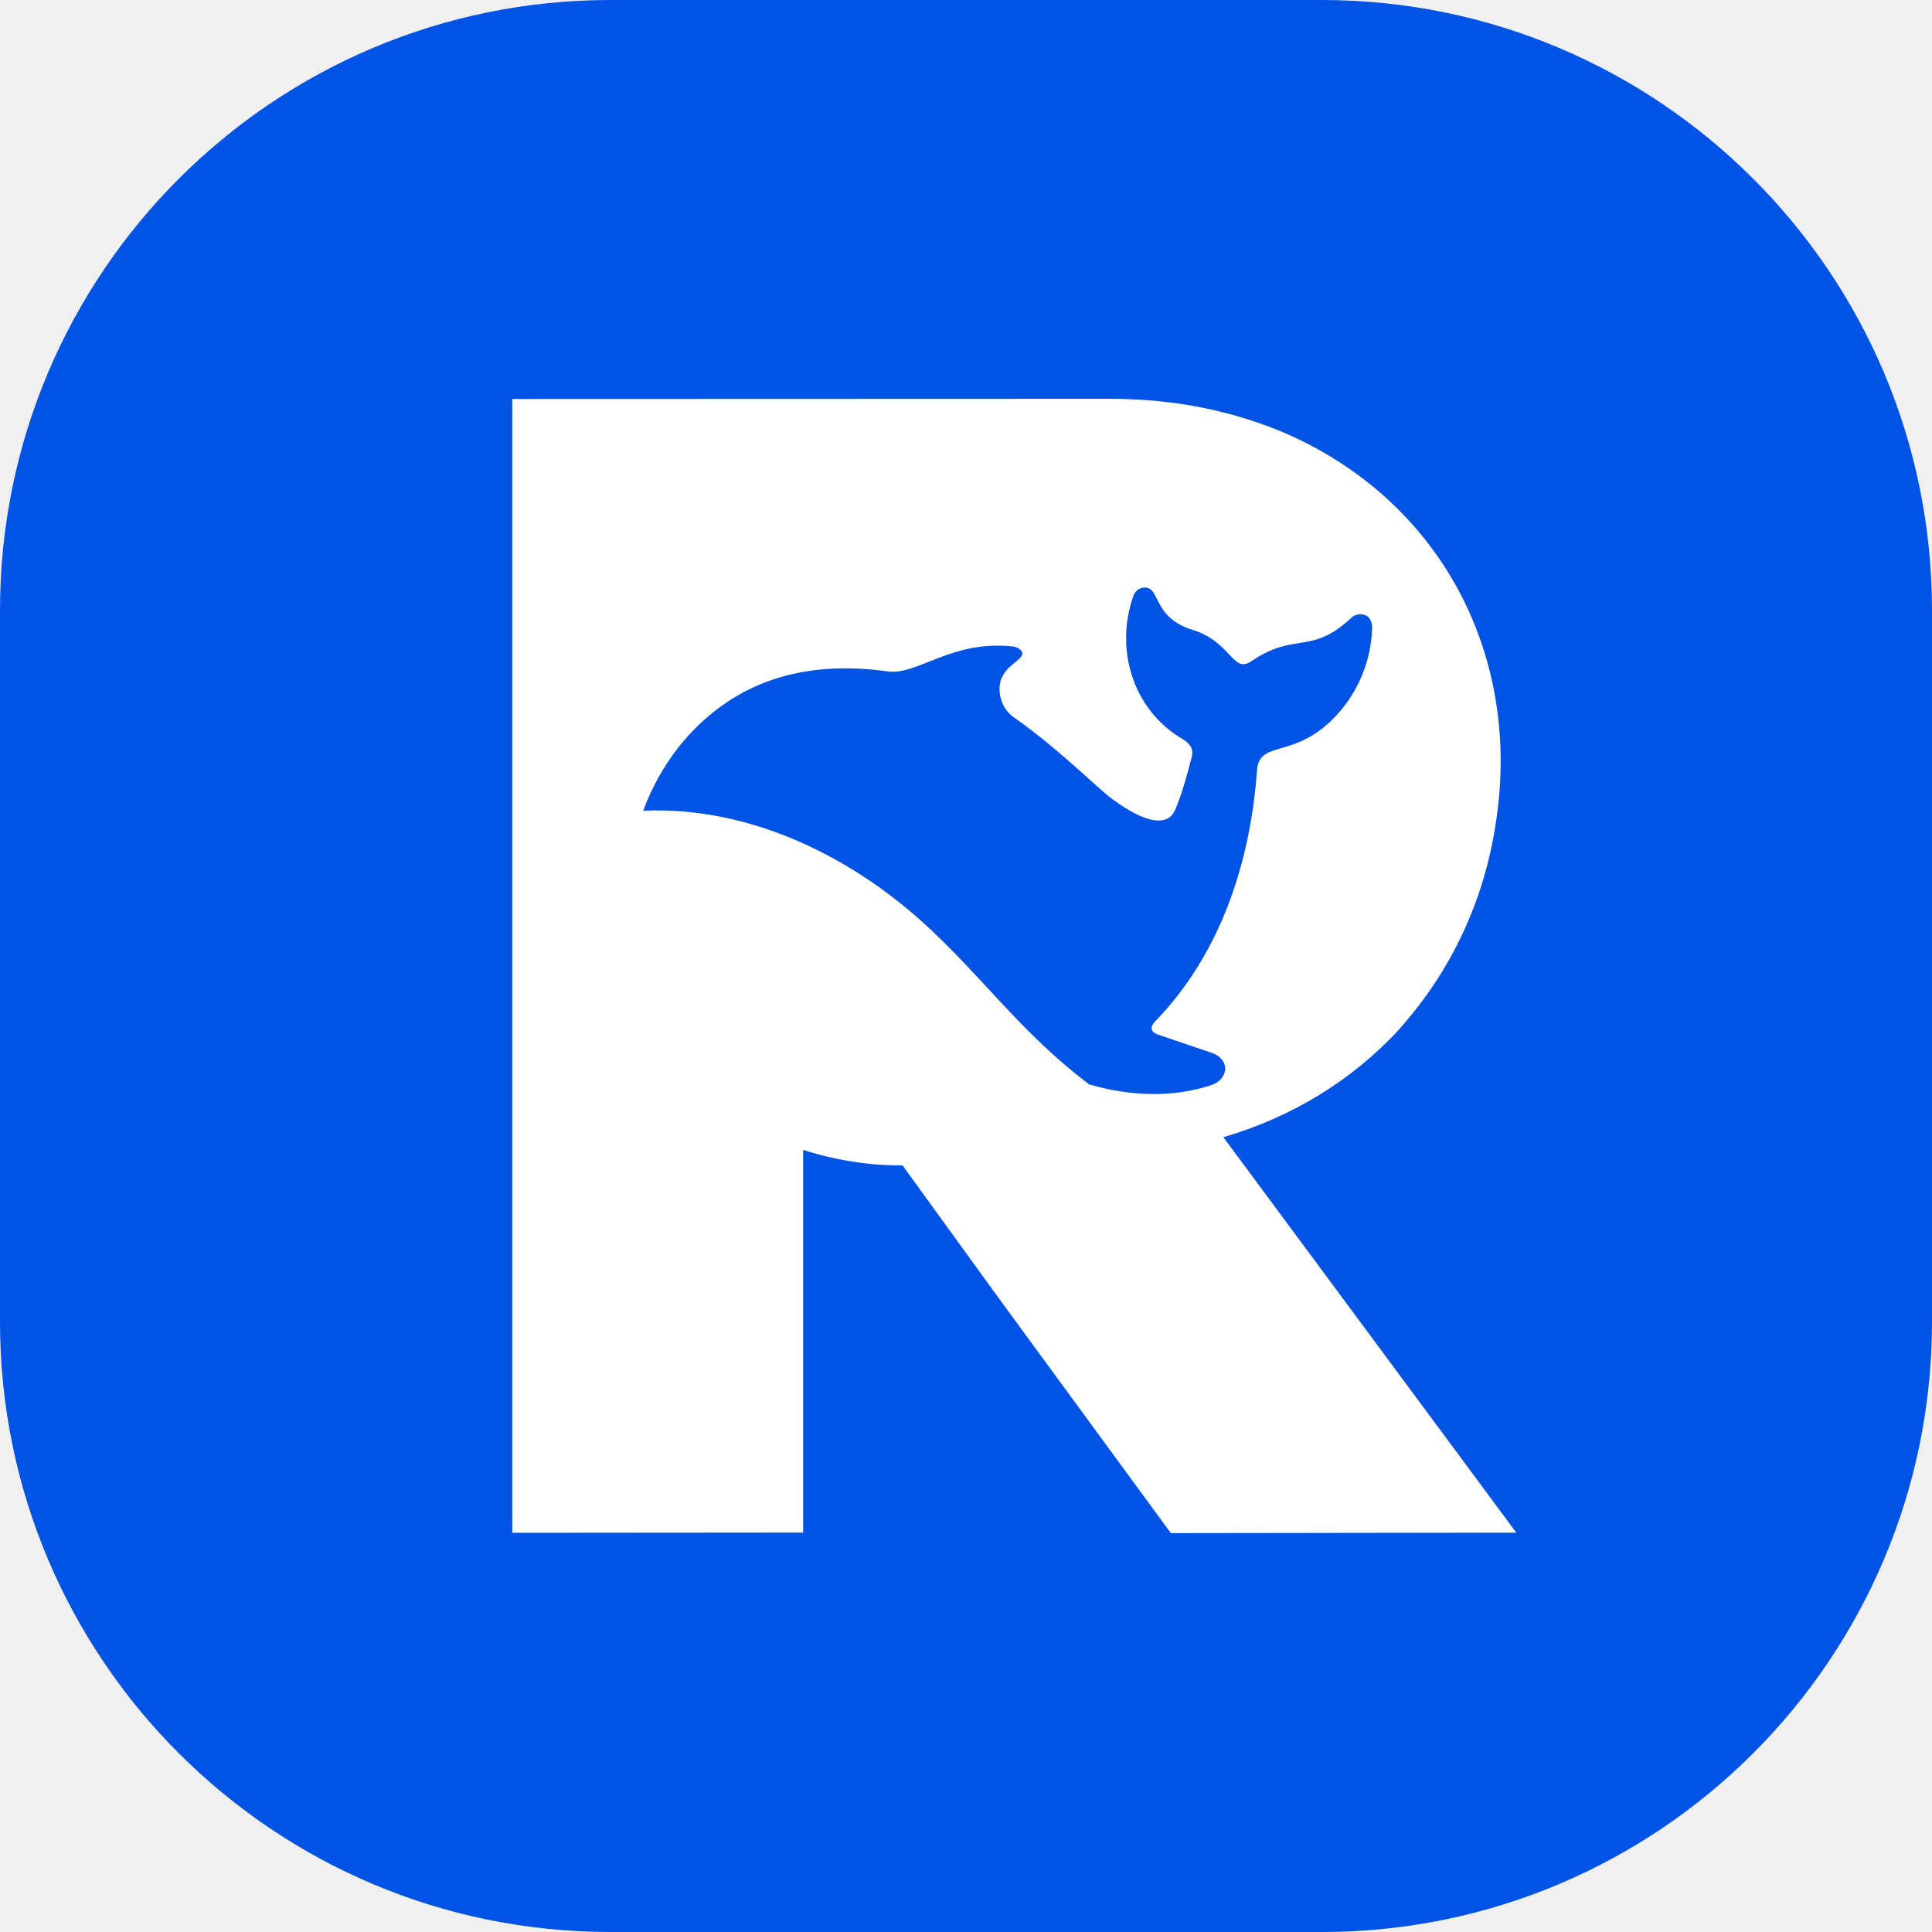
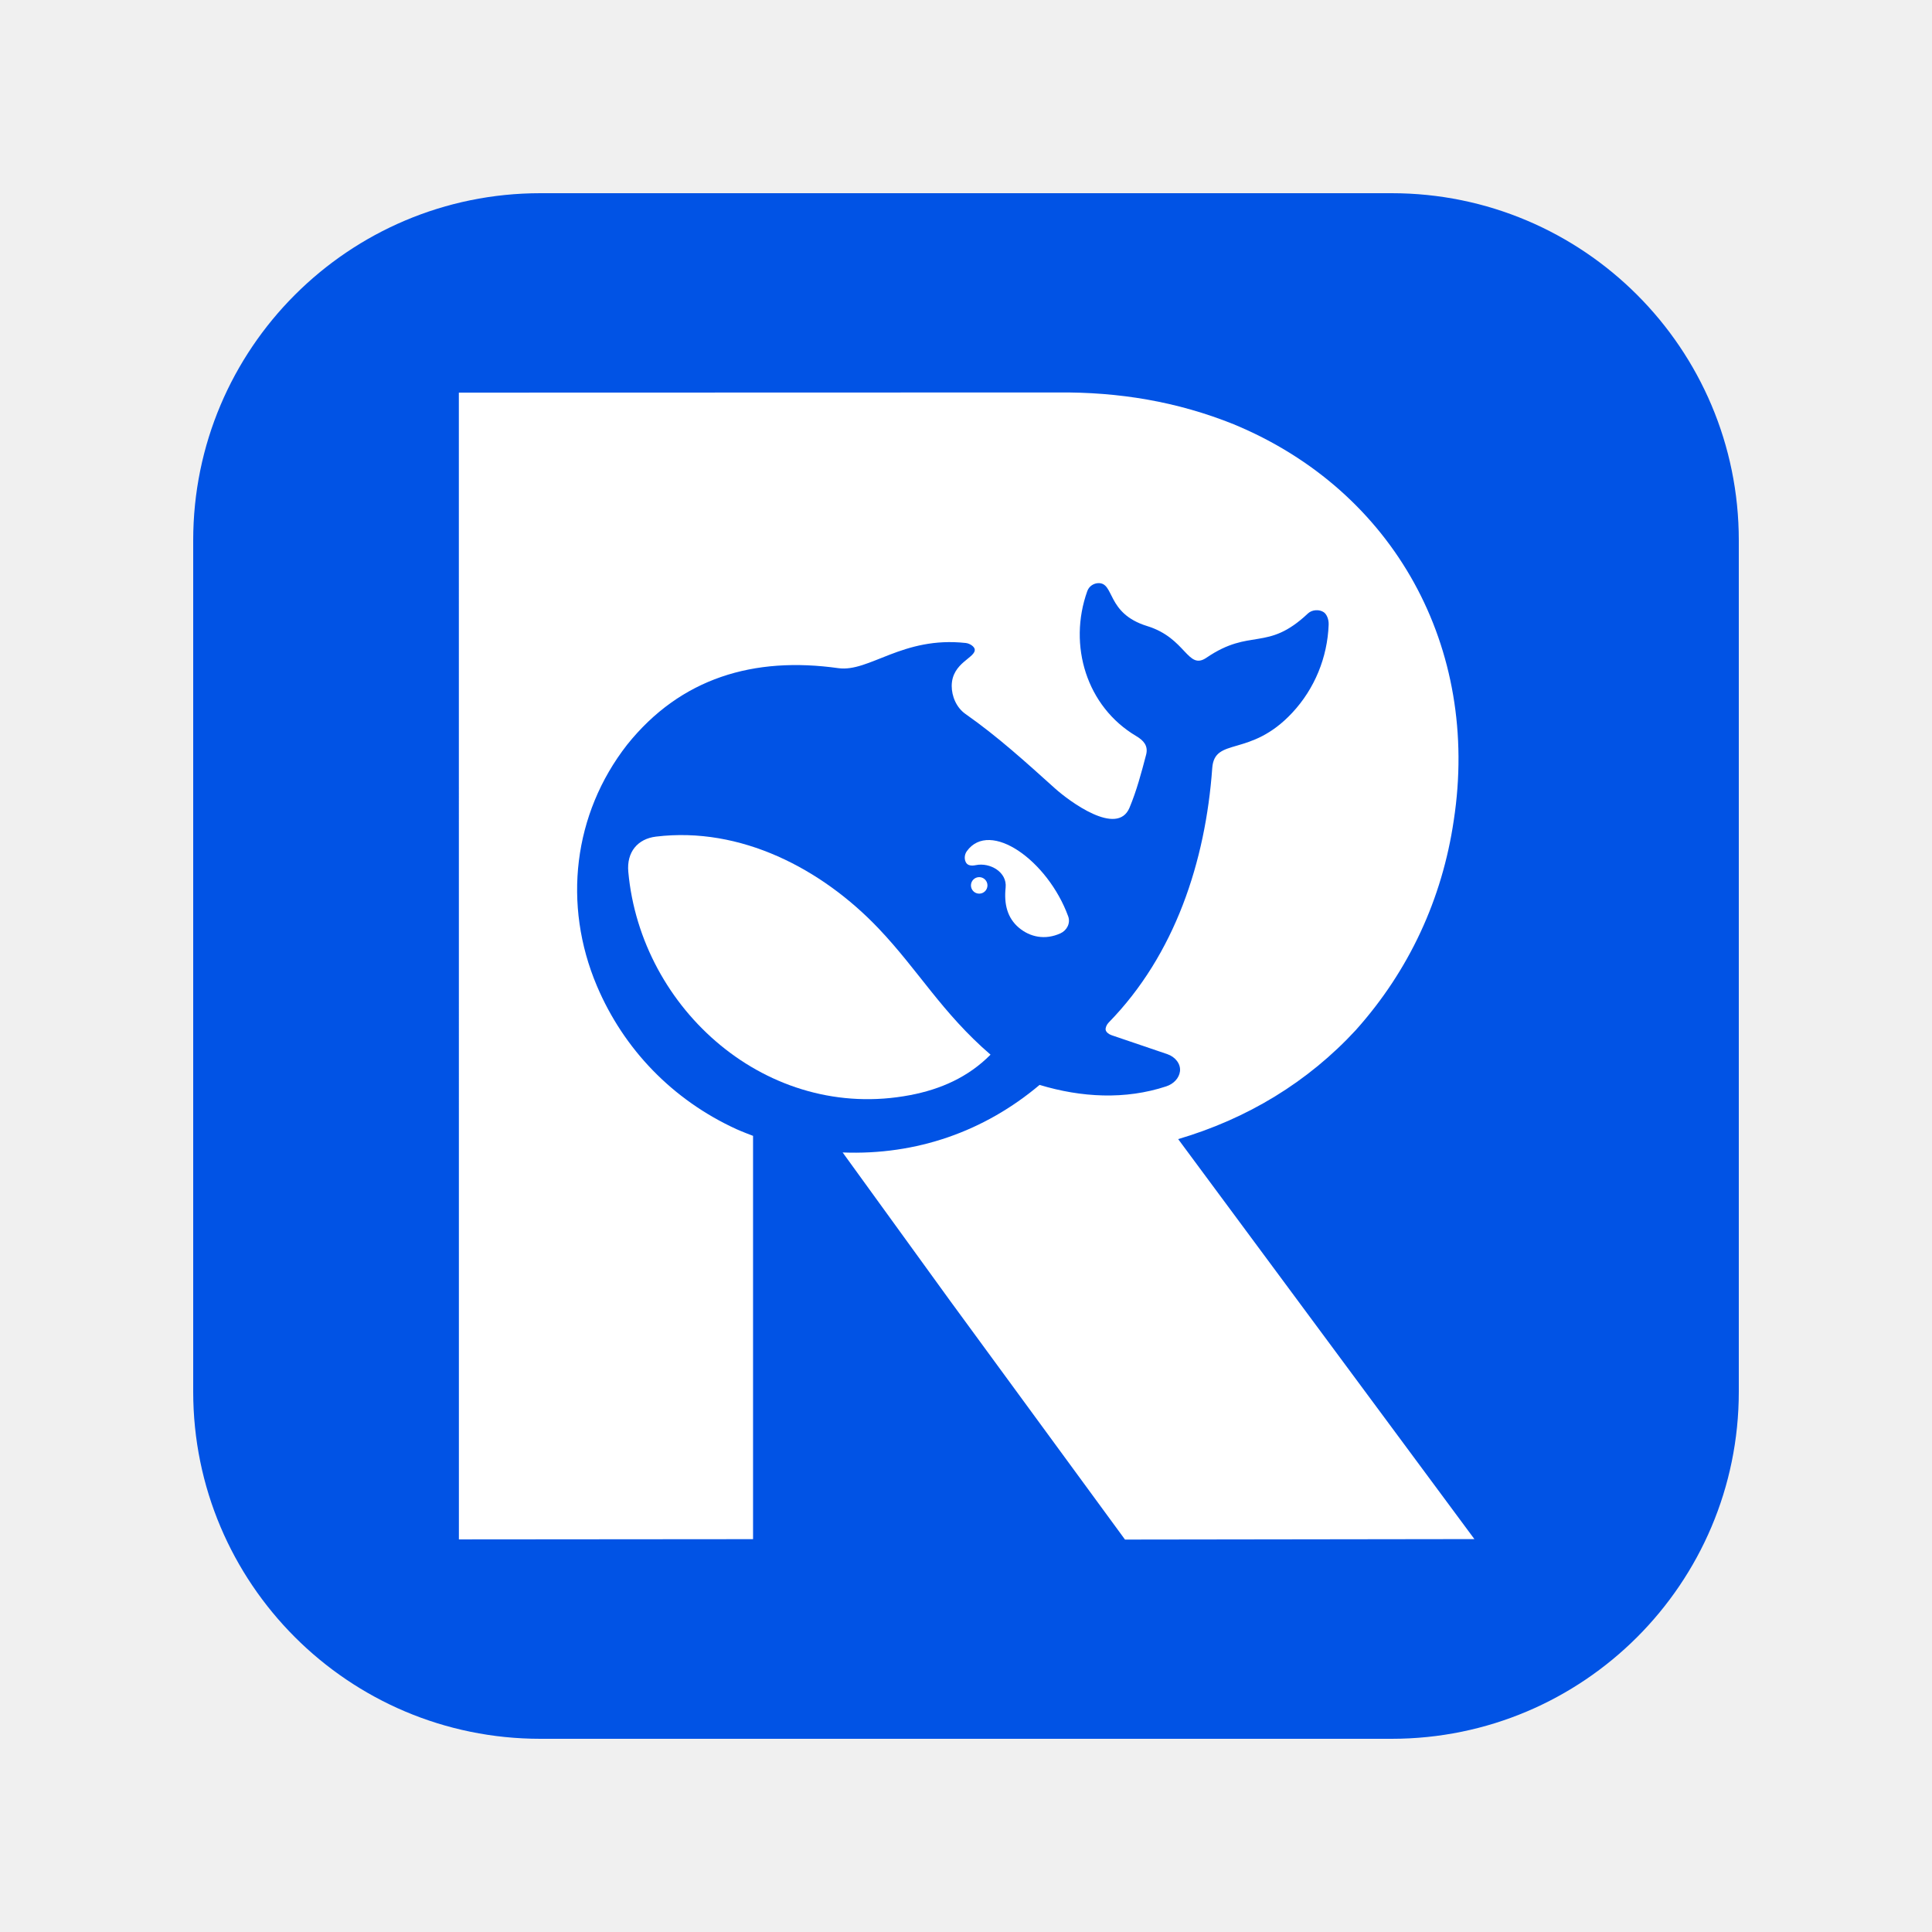
<svg xmlns="http://www.w3.org/2000/svg" width="1024" height="1024" viewBox="0 0 1024 1024" role="img" aria-label="Reasonix">
-   <g transform="scale(2.56)">
-     <rect width="400" height="400" rx="126.37" ry="126.37" fill="#0153e5" />
-     <path fill="#fff" d="M253.29,235.46l.02-.02c14.11-4.16,26.51-11.63,36.45-22.4v-.04c10.82-12.11,17.61-26.76,19.97-42.87,5.39-35.23-12.1-67.41-45.05-81.04-11.59-4.65-23.48-6.64-36.12-6.52l-122.5.04v234.74l60.22-.05v-79.23c6.57,2.11,13.49,3.25,20.59,3.22l19.71,27.21,35.83,48.92,71.52-.1-60.64-81.87ZM250.87,224.64c-8.21,2.71-17.01,2.31-25.39-.14-14.4-10.89-22.2-22.51-34.48-33.59-15.72-14.19-36.52-24.02-57.83-23.06,1.7-4.65,4.14-9.09,7.31-13.16,11-13.74,26-18.1,43.24-15.69,6.36.89,13.16-6.58,26.1-5.14.86.1,1.75.75,1.83,1.27.3,1.77-4.71,2.72-4.71,7.55,0,2.03.91,4.39,2.83,5.73,6.6,4.63,12.32,9.83,18.3,15.21,2.91,2.61,12.76,9.96,15.26,3.98,1.47-3.49,2.43-7.15,3.4-10.86.48-1.84-.54-2.93-2.02-3.8-10.17-6.03-13.99-18.56-10.02-29.67.38-1.07,1.38-1.59,2.22-1.63,3.41-.15,1.59,6.18,10.04,8.78,8.01,2.48,8.25,9.13,12.14,6.47,9.07-6.18,12.34-1.12,20.76-9.05.86-.81,2.36-.87,3.25-.25.56.38,1.04,1.38.99,2.55-.25,6.7-2.86,13.1-7.44,18.01-8.66,9.29-15.93,4.84-16.4,11.36-1.38,19.11-7.63,38.18-21.19,52.06-.44.45-.69,1.08-.62,1.51.07.45.61.89,1.2,1.08l11.42,3.89c1.61.55,2.79,2,2.58,3.54-.18,1.35-1.26,2.54-2.79,3.05Z" />
+   <g transform="translate(102.4, 102.4) scale(0.8)">
+     <rect width="1024" height="1024" rx="230" ry="230" fill="#0153e5" />
+     <g transform="translate(176 132) scale(1.577)">
+       <path fill="#fff" d="M235.32,224.91c4.59,3.86,10.93,5.3,17.45,2.32,2.59-1.18,4.3-4.19,3.22-7.14-8.6-23.51-32.86-40.71-42.55-27.41-1.18,1.63-1.14,3.74-.24,5.03.71,1.02,2.14,1.26,3.99.88,5.89-1.22,13.21,2.87,12.52,9.44-.72,6.85.66,12.72,5.61,16.89h0Z" />
+       <path fill="#fff" d="M377,267.69c22.21-24.86,36.14-54.9,40.99-87.98,11.07-72.3-24.83-138.35-92.45-166.33C301.77,3.82,277.35-.24,251.41.01L0,.08l.02,481.78,123.58-.1v-169.44c-4.09-1.52-6.91-2.78-6.91-2.78-26.86-12.28-47.42-33.58-58.71-60.25-14.41-34.05-9.96-72.23,12.69-101.26,22.56-28.2,53.39-37.16,88.72-32.2,13.05,1.83,27-13.49,53.57-10.57,1.79.2,3.58,1.54,3.76,2.6.62,3.63-9.65,5.57-9.66,15.48,0,4.17,1.87,9,5.81,11.76,13.54,9.5,25.27,20.18,37.54,31.22,5.96,5.36,26.19,20.45,31.34,8.16,3-7.17,4.99-14.67,6.98-22.28.98-3.77-1.1-6.02-4.14-7.82-20.87-12.35-28.73-38.11-20.57-60.92.79-2.2,2.82-3.27,4.56-3.34,7.01-.3,3.28,12.7,20.59,18.03,16.44,5.06,16.94,18.73,24.93,13.29,18.63-12.7,25.34-2.3,42.61-18.58,1.78-1.67,4.83-1.79,6.68-.51,1.14.79,2.12,2.84,2.03,5.22-.51,13.75-5.87,26.88-15.26,36.97-17.76,19.08-32.69,9.95-33.65,23.31-2.83,39.22-15.66,78.37-43.49,106.85-.89.91-1.43,2.22-1.28,3.1.16.92,1.26,1.82,2.46,2.23l23.45,7.97c3.32,1.13,5.72,4.1,5.3,7.27-.37,2.76-2.57,5.2-5.74,6.25-17.21,5.7-35.7,4.7-53.23-.6-23.19,19.53-51.68,29.59-82.74,28.38l45.08,62.23,73.54,100.4,146.79-.2-124.45-168.04c28.97-8.55,54.42-23.87,74.8-45.98v-.02Z" />
+       <circle fill="#fff" cx="218.61" cy="207.1" r="3.47" />
+       <path fill="#fff" d="M82.85,186.6c-7.75.94-12.41,6.5-11.66,14.8,5.25,57.86,58.62,105.22,118.44,93.8,12.73-2.43,24.33-7.49,33.74-16.99-20.35-17.53-30.27-35.39-47.01-52.99-23.95-25.18-58.04-42.91-93.5-38.62h0Z" />
+     </g>
  </g>
</svg>
